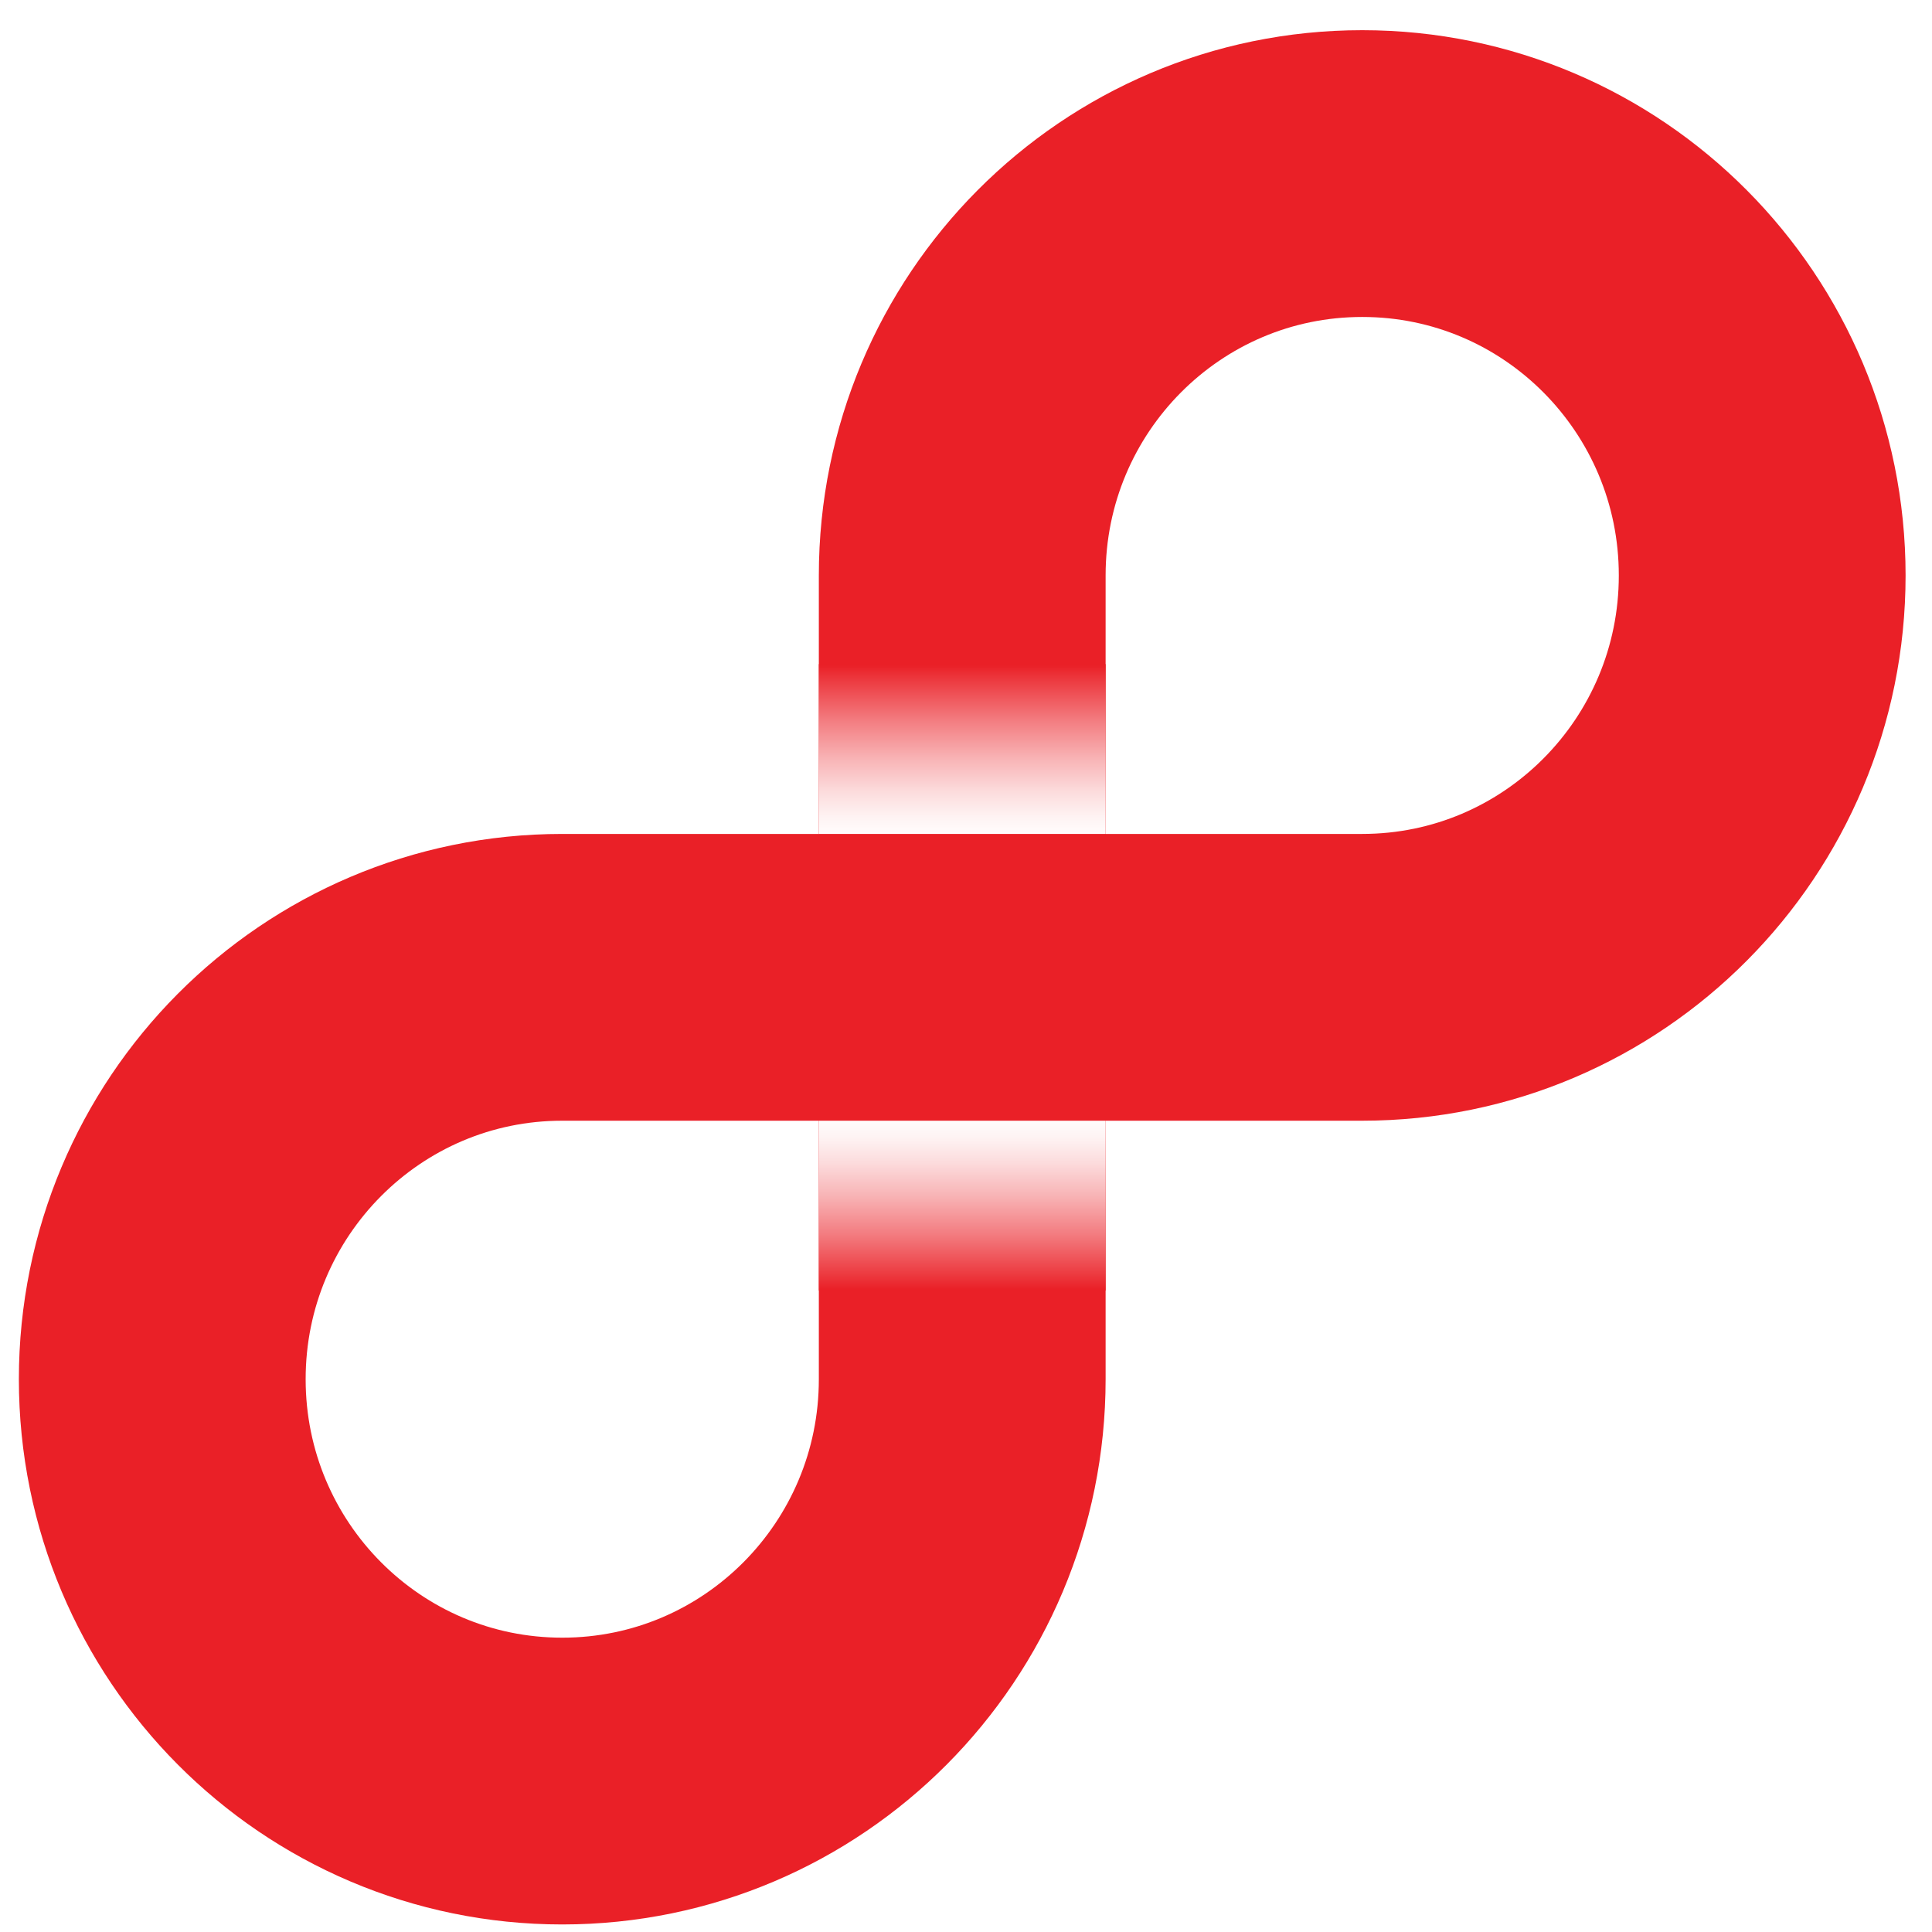
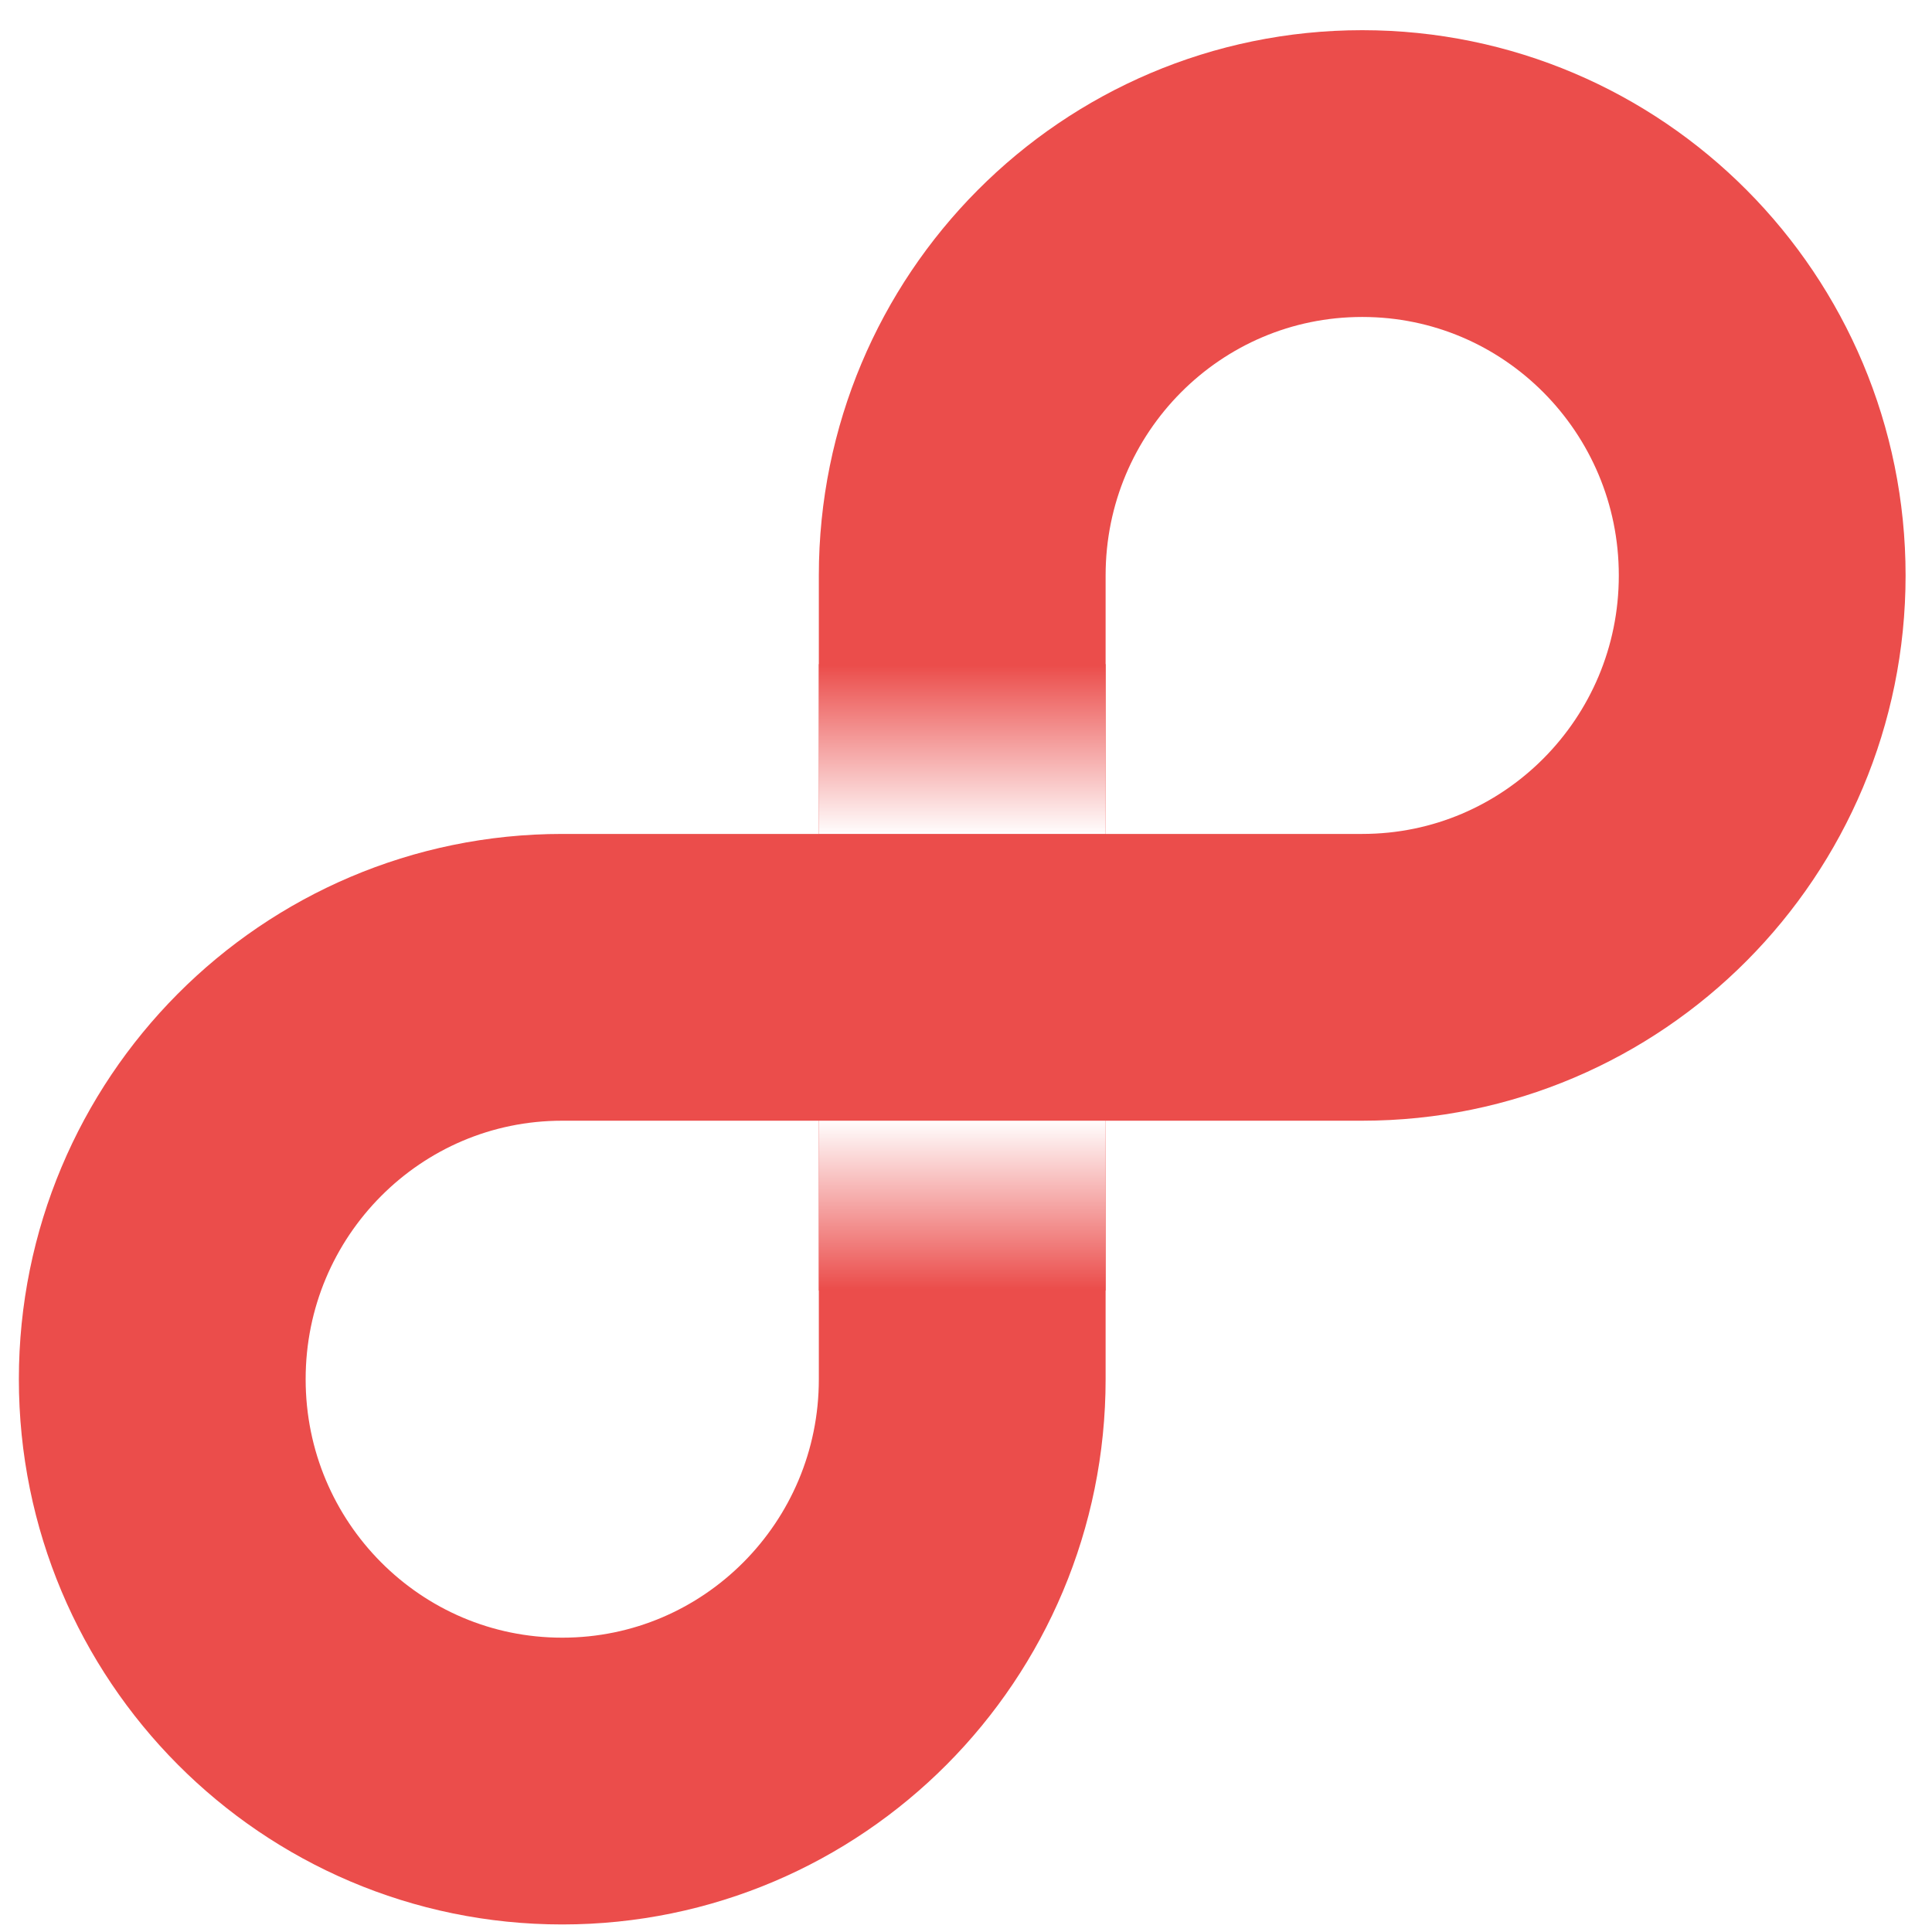
<svg xmlns="http://www.w3.org/2000/svg" version="1.1" id="Layer_1" x="0px" y="0px" viewBox="0 0 512 512" style="enable-background:new 0 0 512 512;" xml:space="preserve">
  <style type="text/css">
- 	.st0{fill:none;stroke:#EA2027;stroke-width:76;stroke-miterlimit:10;}
+ 	.st0{fill:none;stroke:#EB4D4B;stroke-width:76;stroke-miterlimit:10;}
	.st1{fill:url(#SVGID_1_);}
	.st2{fill:url(#SVGID_2_);}
</style>
  <g>
    <path class="st0" d="M149,259c30.3,0,106,0,106,0s0,78.1,0,106.5c0,58.8-47.4,106.5-106,106.5S43,424.3,43,365.5S90.4,259,149,259z   " />
    <path class="st0" d="M467,152.5c0,58.8-47.4,106.5-106,106.5c-30.3,0-106,0-106,0s0-78.1,0-106.5C255,93.7,302.4,46,361,46   S467,93.7,467,152.5z" />
  </g>
-   <linearGradient id="SVGID_1_" gradientUnits="userSpaceOnUse" x1="255" y1="215" x2="255" y2="170.061" gradientTransform="matrix(1 0 0 -1 0 512)">
+   <linearGradient id="SVGID_1_" gradientUnits="userSpaceOnUse" x1="255" y1="297" x2="255" y2="341.939">
    <stop offset="0" style="stop-color:#FFFFFF" />
    <stop offset="6.313477e-03" style="stop-color:#FFFCFC" />
-     <stop offset="9.979538e-02" style="stop-color:#FEF3F3" />
-     <stop offset="0.252" style="stop-color:#FCDBDC" />
-     <stop offset="0.445" style="stop-color:#F8B3B5" />
-     <stop offset="0.67" style="stop-color:#F37C80" />
-     <stop offset="0.92" style="stop-color:#EC363C" />
-     <stop offset="0.994" style="stop-color:#EA2027" />
+     <stop offset="0.994" style="stop-color:#EB4D4B" />
  </linearGradient>
  <rect x="217" y="297" class="st1" width="76" height="45" />
-   <linearGradient id="SVGID_2_" gradientUnits="userSpaceOnUse" x1="222" y1="167" x2="222" y2="122.061" gradientTransform="matrix(-1 0 0 1 477 54)">
+   <linearGradient id="SVGID_2_" gradientUnits="userSpaceOnUse" x1="222" y1="345" x2="222" y2="389.939" gradientTransform="matrix(-1 0 0 -1 477 566)">
    <stop offset="0" style="stop-color:#FFFFFF" />
    <stop offset="6.313477e-03" style="stop-color:#FFFCFC" />
-     <stop offset="9.979538e-02" style="stop-color:#FEF3F3" />
-     <stop offset="0.252" style="stop-color:#FCDBDC" />
-     <stop offset="0.445" style="stop-color:#F8B3B5" />
-     <stop offset="0.67" style="stop-color:#F37C80" />
-     <stop offset="0.92" style="stop-color:#EC363C" />
-     <stop offset="0.994" style="stop-color:#EA2027" />
+     <stop offset="0.994" style="stop-color:#EB4D4B" />
  </linearGradient>
  <rect x="217" y="176" class="st2" width="76" height="45" />
</svg>
